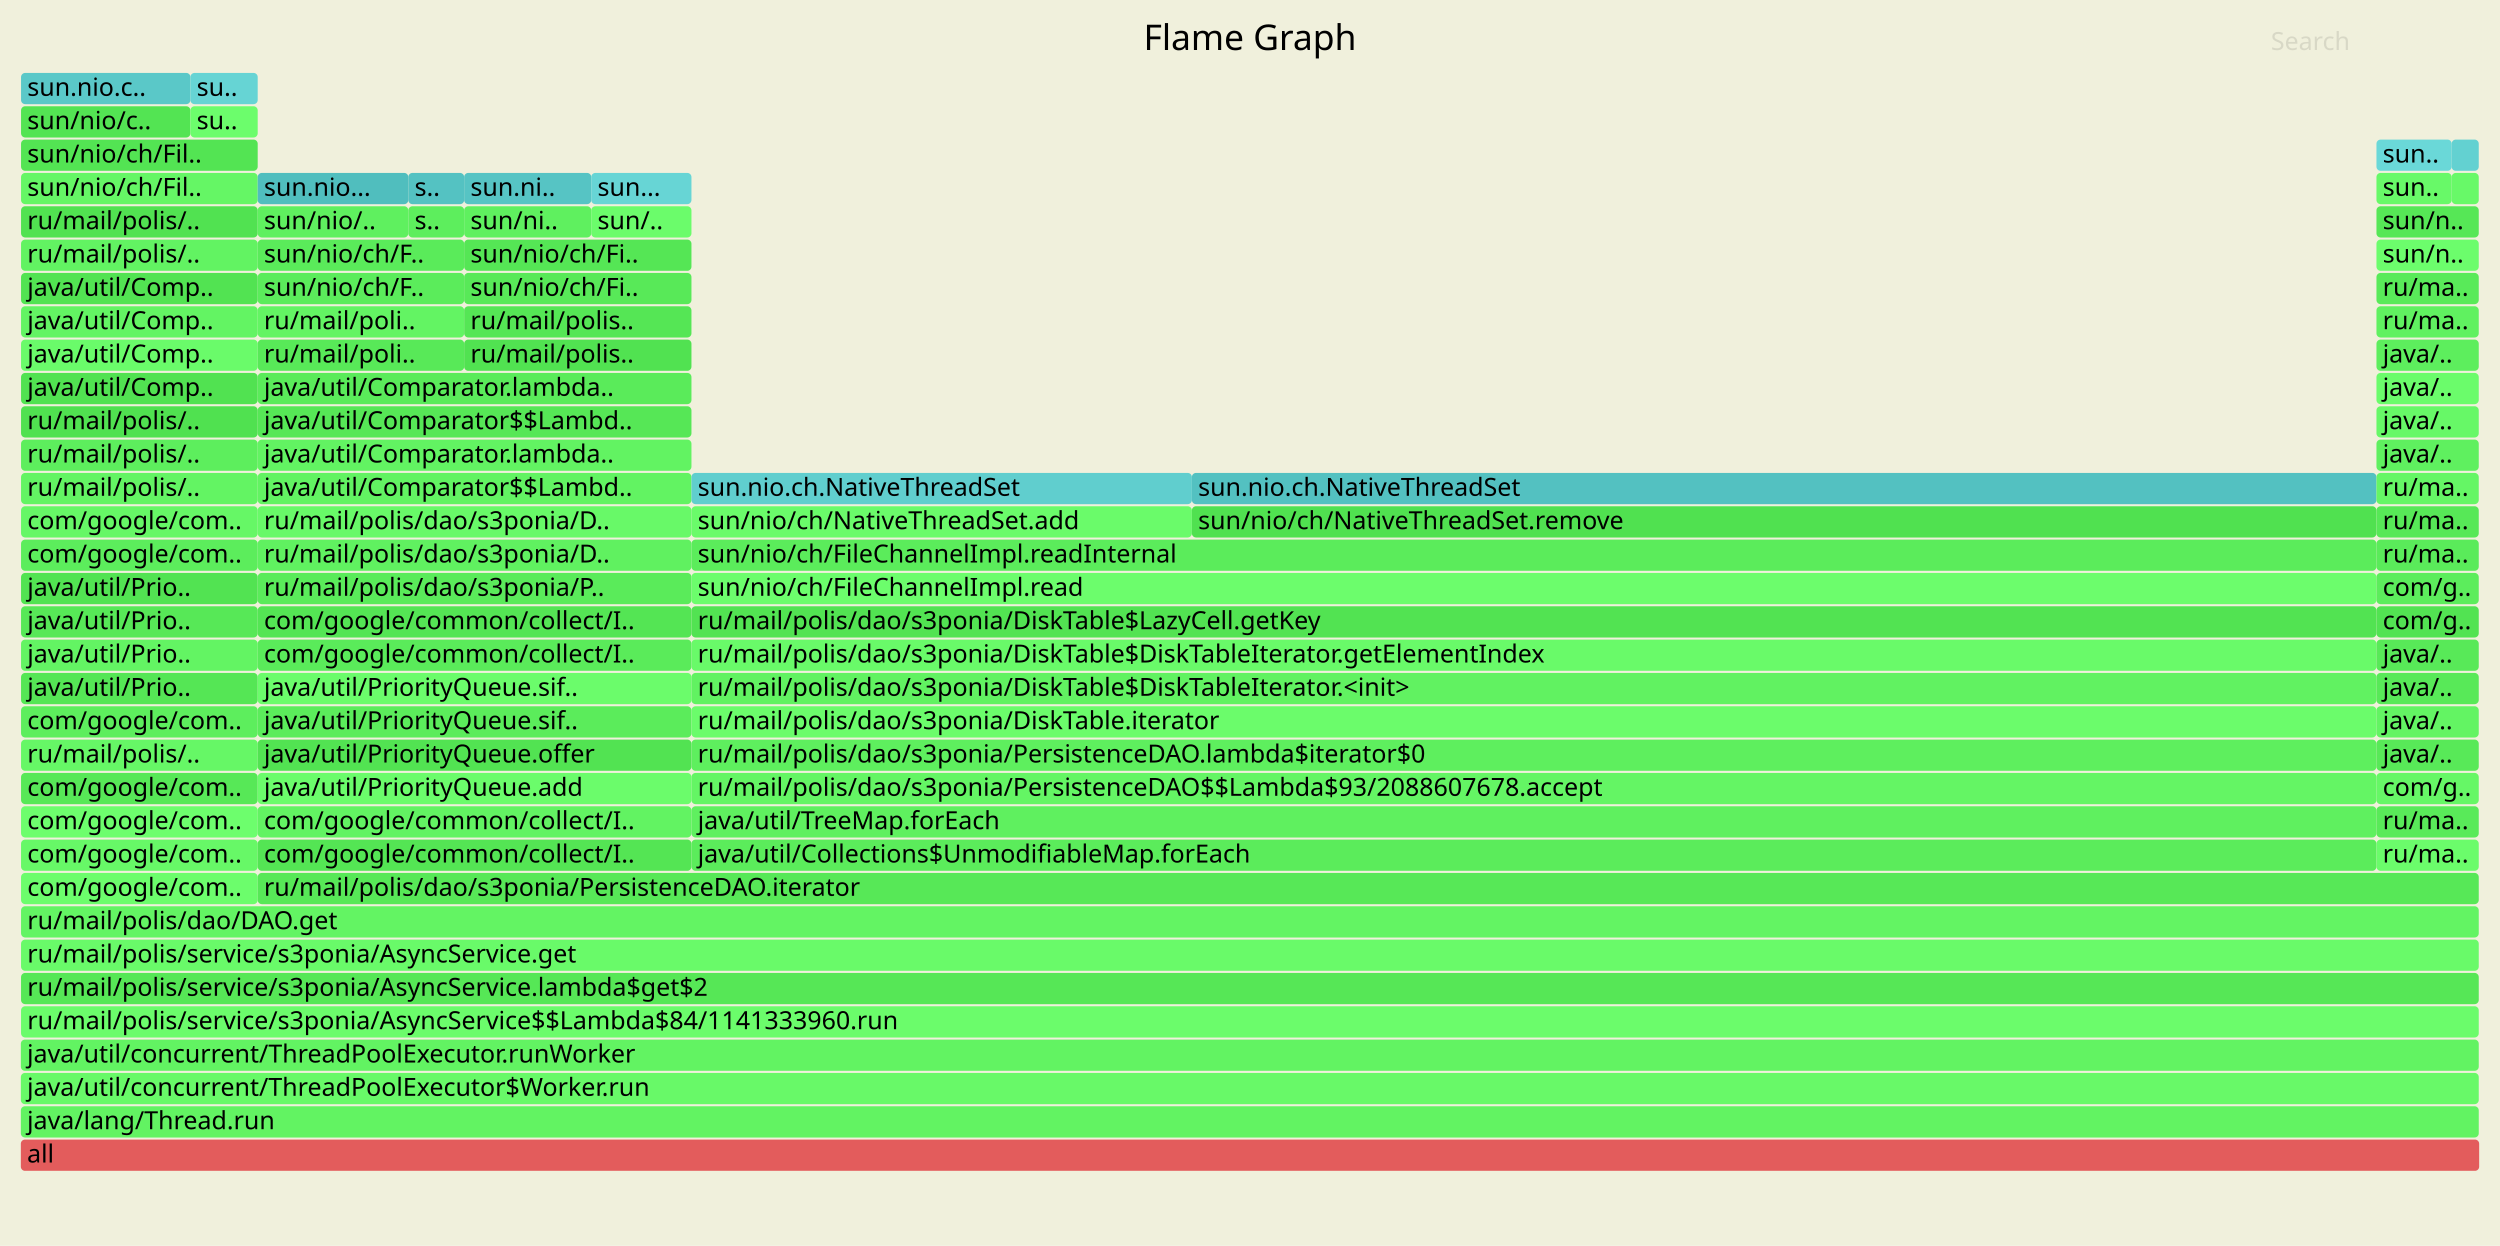
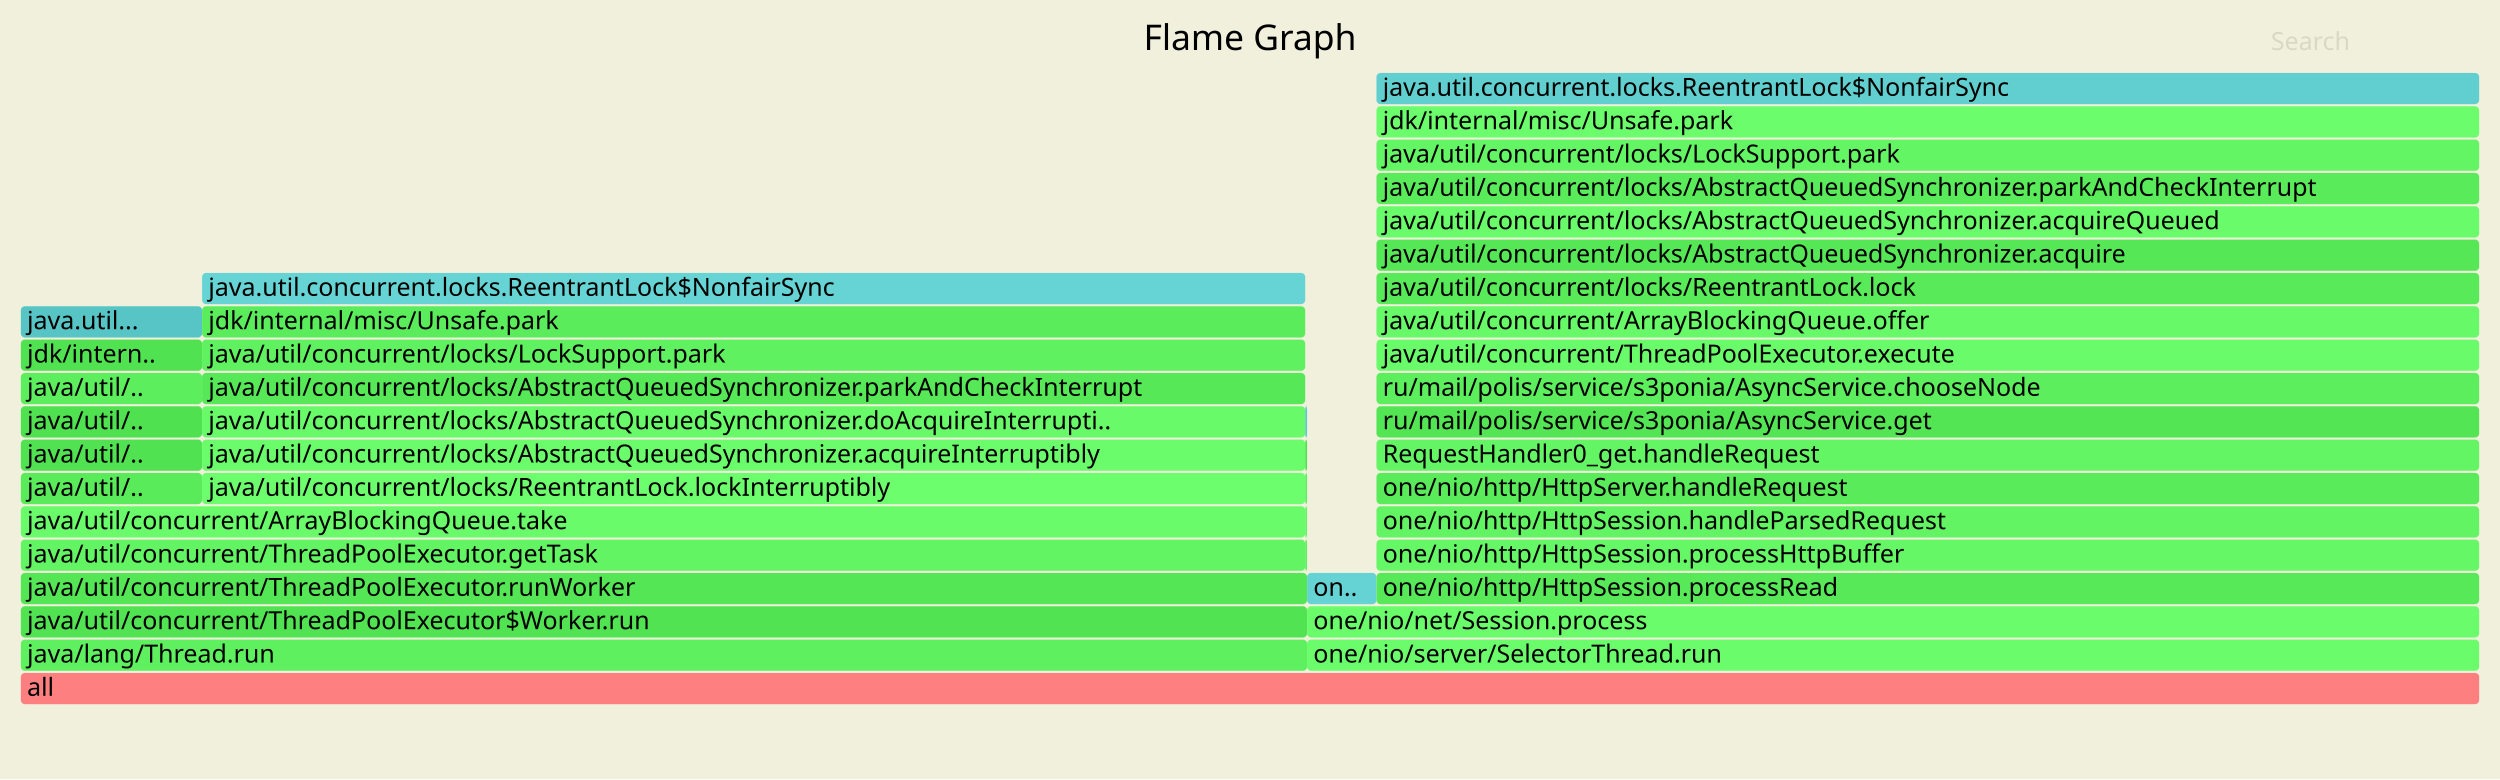
- <svg xmlns="http://www.w3.org/2000/svg" version="1.1" width="1200" height="598" viewBox="0 0 1200 598">
+ <svg xmlns="http://www.w3.org/2000/svg" version="1.1" width="1200" height="374" viewBox="0 0 1200 374">
  <style type="text/css">
	text { font-family:Verdana; font-size:12px; fill:rgb(0,0,0); }
	#search { opacity:0.1; cursor:pointer; }
	#search:hover, #search.show { opacity:1; }
	#subtitle { text-anchor:middle; font-color:rgb(160,160,160); }
	#title { text-anchor:middle; font-size:17px}
	#unzoom { cursor:pointer; }
	#frames &gt; *:hover { stroke:black; stroke-width:0.5; cursor:pointer; }
	.hide { display:none; }
	.parent { opacity:0.5; }
</style>
  <rect x="0" y="0" width="100%" height="100%" fill="rgb(240,240,220)" />
  <text id="title" x="600" y="24">Flame Graph</text>
-   <text id="details" x="10" y="581"> </text>
+   <text id="details" x="10" y="357"> </text>
  <text id="unzoom" x="10" y="24" class="hide">Reset Zoom</text>
  <text id="search" x="1090" y="24">Search</text>
-   <text id="matched" x="1090" y="581"> </text>
+   <text id="matched" x="1090" y="357"> </text>
  <g id="frames">
    <g>
-       <rect x="10.0" y="547.0" width="1180.0" height="15" fill="#e35c5c" rx="2" ry="2" />
-       <text x="13.0" y="558.0">all</text>
+       <rect x="10.0" y="323.0" width="1180.0" height="15" fill="#fd7f7f" rx="2" ry="2" />
+       <text x="13.0" y="334.0">all</text>
    </g>
    <g>
-       <rect x="10.0" y="531.0" width="1179.8" height="15" fill="#62f362" rx="2" ry="2" />
-       <text x="13.0" y="542.0">java/lang/Thread.run</text>
+       <rect x="10.0" y="307.0" width="617.4" height="15" fill="#5ff05f" rx="2" ry="2" />
+       <text x="13.0" y="318.0">java/lang/Thread.run</text>
    </g>
    <g>
-       <rect x="10.0" y="515.0" width="1179.8" height="15" fill="#68f968" rx="2" ry="2" />
-       <text x="13.0" y="526.0">java/util/concurrent/ThreadPoolExecutor$Worker.run</text>
+       <rect x="10.0" y="291.0" width="617.4" height="15" fill="#52e352" rx="2" ry="2" />
+       <text x="13.0" y="302.0">java/util/concurrent/ThreadPoolExecutor$Worker.run</text>
    </g>
    <g>
-       <rect x="10.0" y="499.0" width="1179.8" height="15" fill="#62f362" rx="2" ry="2" />
-       <text x="13.0" y="510.0">java/util/concurrent/ThreadPoolExecutor.runWorker</text>
+       <rect x="10.0" y="275.0" width="617.4" height="15" fill="#55e655" rx="2" ry="2" />
+       <text x="13.0" y="286.0">java/util/concurrent/ThreadPoolExecutor.runWorker</text>
    </g>
    <g>
-       <rect x="10.1" y="483.0" width="1179.7" height="15" fill="#6bfc6b" rx="2" ry="2" />
-       <text x="13.1" y="494.0">ru/mail/polis/service/s3ponia/AsyncService$$Lambda$84/1141333960.run</text>
+       <rect x="10.0" y="259.0" width="616.5" height="15" fill="#63f463" rx="2" ry="2" />
+       <text x="13.0" y="270.0">java/util/concurrent/ThreadPoolExecutor.getTask</text>
    </g>
    <g>
-       <rect x="10.1" y="467.0" width="1179.7" height="15" fill="#56e756" rx="2" ry="2" />
-       <text x="13.1" y="478.0">ru/mail/polis/service/s3ponia/AsyncService.lambda$get$2</text>
+       <rect x="10.0" y="243.0" width="616.5" height="15" fill="#6afb6a" rx="2" ry="2" />
+       <text x="13.0" y="254.0">java/util/concurrent/ArrayBlockingQueue.take</text>
    </g>
    <g>
-       <rect x="10.1" y="451.0" width="1179.7" height="15" fill="#69fa69" rx="2" ry="2" />
-       <text x="13.1" y="462.0">ru/mail/polis/service/s3ponia/AsyncService.get</text>
+       <rect x="10.0" y="227.0" width="87.0" height="15" fill="#5aeb5a" rx="2" ry="2" />
+       <text x="13.0" y="238.0">java/util/..</text>
    </g>
    <g>
-       <rect x="10.1" y="435.0" width="1179.7" height="15" fill="#63f463" rx="2" ry="2" />
-       <text x="13.1" y="446.0">ru/mail/polis/dao/DAO.get</text>
+       <rect x="10.0" y="211.0" width="87.0" height="15" fill="#51e251" rx="2" ry="2" />
+       <text x="13.0" y="222.0">java/util/..</text>
    </g>
    <g>
-       <rect x="10.1" y="419.0" width="113.6" height="15" fill="#6cfd6c" rx="2" ry="2" />
-       <text x="13.1" y="430.0">com/google/com..</text>
+       <rect x="10.0" y="195.0" width="87.0" height="15" fill="#50e150" rx="2" ry="2" />
+       <text x="13.0" y="206.0">java/util/..</text>
    </g>
    <g>
-       <rect x="10.1" y="403.0" width="113.6" height="15" fill="#67f867" rx="2" ry="2" />
-       <text x="13.1" y="414.0">com/google/com..</text>
+       <rect x="10.0" y="179.0" width="87.0" height="15" fill="#5dee5d" rx="2" ry="2" />
+       <text x="13.0" y="190.0">java/util/..</text>
    </g>
    <g>
-       <rect x="10.1" y="387.0" width="113.6" height="15" fill="#6dfe6d" rx="2" ry="2" />
-       <text x="13.1" y="398.0">com/google/com..</text>
+       <rect x="10.0" y="163.0" width="87.0" height="15" fill="#51e251" rx="2" ry="2" />
+       <text x="13.0" y="174.0">jdk/intern..</text>
    </g>
    <g>
-       <rect x="10.1" y="371.0" width="113.6" height="15" fill="#57e857" rx="2" ry="2" />
-       <text x="13.1" y="382.0">com/google/com..</text>
+       <rect x="10.0" y="147.0" width="87.0" height="15" fill="#57c5c5" rx="2" ry="2" />
+       <text x="13.0" y="158.0">java.util...</text>
    </g>
    <g>
-       <rect x="10.1" y="355.0" width="113.6" height="15" fill="#66f766" rx="2" ry="2" />
-       <text x="13.1" y="366.0">ru/mail/polis/..</text>
+       <rect x="97.0" y="227.0" width="529.5" height="15" fill="#6dfe6d" rx="2" ry="2" />
+       <text x="100.0" y="238.0">java/util/concurrent/locks/ReentrantLock.lockInterruptibly</text>
    </g>
    <g>
-       <rect x="10.1" y="339.0" width="113.6" height="15" fill="#5dee5d" rx="2" ry="2" />
-       <text x="13.1" y="350.0">com/google/com..</text>
+       <rect x="97.0" y="211.0" width="529.5" height="15" fill="#6bfc6b" rx="2" ry="2" />
+       <text x="100.0" y="222.0">java/util/concurrent/locks/AbstractQueuedSynchronizer.acquireInterruptibly</text>
    </g>
    <g>
-       <rect x="10.1" y="323.0" width="113.6" height="15" fill="#55e655" rx="2" ry="2" />
-       <text x="13.1" y="334.0">java/util/Prio..</text>
+       <rect x="97.0" y="195.0" width="529.5" height="15" fill="#69fa69" rx="2" ry="2" />
+       <text x="100.0" y="206.0">java/util/concurrent/locks/AbstractQueuedSynchronizer.doAcquireInterrupti..</text>
    </g>
    <g>
-       <rect x="10.1" y="307.0" width="113.6" height="15" fill="#63f463" rx="2" ry="2" />
-       <text x="13.1" y="318.0">java/util/Prio..</text>
+       <rect x="97.0" y="179.0" width="529.5" height="15" fill="#57e857" rx="2" ry="2" />
+       <text x="100.0" y="190.0">java/util/concurrent/locks/AbstractQueuedSynchronizer.parkAndCheckInterrupt</text>
    </g>
    <g>
-       <rect x="10.1" y="291.0" width="113.6" height="15" fill="#57e857" rx="2" ry="2" />
-       <text x="13.1" y="302.0">java/util/Prio..</text>
+       <rect x="97.0" y="163.0" width="529.5" height="15" fill="#60f160" rx="2" ry="2" />
+       <text x="100.0" y="174.0">java/util/concurrent/locks/LockSupport.park</text>
    </g>
    <g>
-       <rect x="10.1" y="275.0" width="113.6" height="15" fill="#52e352" rx="2" ry="2" />
-       <text x="13.1" y="286.0">java/util/Prio..</text>
+       <rect x="97.0" y="147.0" width="529.5" height="15" fill="#5bec5b" rx="2" ry="2" />
+       <text x="100.0" y="158.0">jdk/internal/misc/Unsafe.park</text>
    </g>
    <g>
-       <rect x="10.1" y="259.0" width="113.6" height="15" fill="#5ced5c" rx="2" ry="2" />
-       <text x="13.1" y="270.0">com/google/com..</text>
+       <rect x="97.0" y="131.0" width="529.5" height="15" fill="#66d4d4" rx="2" ry="2" />
+       <text x="100.0" y="142.0">java.util.concurrent.locks.ReentrantLock$NonfairSync</text>
    </g>
    <g>
-       <rect x="10.1" y="243.0" width="113.6" height="15" fill="#66f766" rx="2" ry="2" />
-       <text x="13.1" y="254.0">com/google/com..</text>
+       <rect x="626.5" y="259.0" width="0.9" height="15" fill="#5ff05f" rx="2" ry="2" />
+       <text x="629.5" y="270.0" />
    </g>
    <g>
-       <rect x="10.1" y="227.0" width="113.6" height="15" fill="#63f463" rx="2" ry="2" />
-       <text x="13.1" y="238.0">ru/mail/polis/..</text>
+       <rect x="626.5" y="243.0" width="0.9" height="15" fill="#64f564" rx="2" ry="2" />
+       <text x="629.5" y="254.0" />
    </g>
    <g>
-       <rect x="10.1" y="211.0" width="113.6" height="15" fill="#5dee5d" rx="2" ry="2" />
-       <text x="13.1" y="222.0">ru/mail/polis/..</text>
+       <rect x="626.5" y="227.0" width="0.9" height="15" fill="#5ff05f" rx="2" ry="2" />
+       <text x="629.5" y="238.0" />
    </g>
    <g>
-       <rect x="10.1" y="195.0" width="113.6" height="15" fill="#50e150" rx="2" ry="2" />
-       <text x="13.1" y="206.0">ru/mail/polis/..</text>
+       <rect x="626.5" y="211.0" width="0.9" height="15" fill="#51e251" rx="2" ry="2" />
+       <text x="629.5" y="222.0" />
    </g>
    <g>
-       <rect x="10.1" y="179.0" width="113.6" height="15" fill="#51e251" rx="2" ry="2" />
-       <text x="13.1" y="190.0">java/util/Comp..</text>
+       <rect x="626.5" y="195.0" width="0.9" height="15" fill="#5dcbcb" rx="2" ry="2" />
+       <text x="629.5" y="206.0" />
    </g>
    <g>
-       <rect x="10.1" y="163.0" width="113.6" height="15" fill="#6afb6a" rx="2" ry="2" />
-       <text x="13.1" y="174.0">java/util/Comp..</text>
+       <rect x="627.4" y="307.0" width="562.6" height="15" fill="#6bfc6b" rx="2" ry="2" />
+       <text x="630.4" y="318.0">one/nio/server/SelectorThread.run</text>
    </g>
    <g>
-       <rect x="10.1" y="147.0" width="113.6" height="15" fill="#63f463" rx="2" ry="2" />
-       <text x="13.1" y="158.0">java/util/Comp..</text>
+       <rect x="627.4" y="291.0" width="562.6" height="15" fill="#6bfc6b" rx="2" ry="2" />
+       <text x="630.4" y="302.0">one/nio/net/Session.process</text>
    </g>
    <g>
-       <rect x="10.1" y="131.0" width="113.6" height="15" fill="#52e352" rx="2" ry="2" />
-       <text x="13.1" y="142.0">java/util/Comp..</text>
+       <rect x="627.4" y="275.0" width="33.3" height="15" fill="#65d3d3" rx="2" ry="2" />
+       <text x="630.4" y="286.0">on..</text>
    </g>
    <g>
-       <rect x="10.1" y="115.0" width="113.6" height="15" fill="#62f362" rx="2" ry="2" />
-       <text x="13.1" y="126.0">ru/mail/polis/..</text>
+       <rect x="660.7" y="275.0" width="529.3" height="15" fill="#58e958" rx="2" ry="2" />
+       <text x="663.7" y="286.0">one/nio/http/HttpSession.processRead</text>
    </g>
    <g>
-       <rect x="10.1" y="99.0" width="113.6" height="15" fill="#51e251" rx="2" ry="2" />
-       <text x="13.1" y="110.0">ru/mail/polis/..</text>
+       <rect x="660.7" y="259.0" width="529.3" height="15" fill="#66f766" rx="2" ry="2" />
+       <text x="663.7" y="270.0">one/nio/http/HttpSession.processHttpBuffer</text>
    </g>
    <g>
-       <rect x="10.1" y="83.0" width="113.6" height="15" fill="#65f665" rx="2" ry="2" />
-       <text x="13.1" y="94.0">sun/nio/ch/Fil..</text>
+       <rect x="660.7" y="243.0" width="529.3" height="15" fill="#63f463" rx="2" ry="2" />
+       <text x="663.7" y="254.0">one/nio/http/HttpSession.handleParsedRequest</text>
    </g>
    <g>
-       <rect x="10.1" y="67.0" width="113.6" height="15" fill="#53e453" rx="2" ry="2" />
-       <text x="13.1" y="78.0">sun/nio/ch/Fil..</text>
+       <rect x="660.7" y="227.0" width="529.3" height="15" fill="#5aeb5a" rx="2" ry="2" />
+       <text x="663.7" y="238.0">one/nio/http/HttpServer.handleRequest</text>
    </g>
    <g>
-       <rect x="10.1" y="51.0" width="81.3" height="15" fill="#53e453" rx="2" ry="2" />
-       <text x="13.1" y="62.0">sun/nio/c..</text>
+       <rect x="660.7" y="211.0" width="529.3" height="15" fill="#64f564" rx="2" ry="2" />
+       <text x="663.7" y="222.0">RequestHandler0_get.handleRequest</text>
    </g>
    <g>
-       <rect x="10.1" y="35.0" width="81.3" height="15" fill="#5ac8c8" rx="2" ry="2" />
-       <text x="13.1" y="46.0">sun.nio.c..</text>
+       <rect x="660.7" y="195.0" width="529.3" height="15" fill="#54e554" rx="2" ry="2" />
+       <text x="663.7" y="206.0">ru/mail/polis/service/s3ponia/AsyncService.get</text>
    </g>
    <g>
-       <rect x="91.4" y="51.0" width="32.3" height="15" fill="#6cfd6c" rx="2" ry="2" />
-       <text x="94.4" y="62.0">su..</text>
+       <rect x="660.7" y="179.0" width="529.3" height="15" fill="#5dee5d" rx="2" ry="2" />
+       <text x="663.7" y="190.0">ru/mail/polis/service/s3ponia/AsyncService.chooseNode</text>
    </g>
    <g>
-       <rect x="91.4" y="35.0" width="32.3" height="15" fill="#66d4d4" rx="2" ry="2" />
-       <text x="94.4" y="46.0">su..</text>
+       <rect x="660.7" y="163.0" width="529.3" height="15" fill="#6afb6a" rx="2" ry="2" />
+       <text x="663.7" y="174.0">java/util/concurrent/ThreadPoolExecutor.execute</text>
    </g>
    <g>
-       <rect x="123.7" y="419.0" width="1066.1" height="15" fill="#57e857" rx="2" ry="2" />
-       <text x="126.7" y="430.0">ru/mail/polis/dao/s3ponia/PersistenceDAO.iterator</text>
+       <rect x="660.7" y="147.0" width="529.3" height="15" fill="#68f968" rx="2" ry="2" />
+       <text x="663.7" y="158.0">java/util/concurrent/ArrayBlockingQueue.offer</text>
    </g>
    <g>
-       <rect x="123.7" y="403.0" width="208.2" height="15" fill="#54e554" rx="2" ry="2" />
-       <text x="126.7" y="414.0">com/google/common/collect/I..</text>
+       <rect x="660.7" y="131.0" width="529.3" height="15" fill="#59ea59" rx="2" ry="2" />
+       <text x="663.7" y="142.0">java/util/concurrent/locks/ReentrantLock.lock</text>
    </g>
    <g>
-       <rect x="123.7" y="387.0" width="208.2" height="15" fill="#62f362" rx="2" ry="2" />
-       <text x="126.7" y="398.0">com/google/common/collect/I..</text>
+       <rect x="660.7" y="115.0" width="529.3" height="15" fill="#56e756" rx="2" ry="2" />
+       <text x="663.7" y="126.0">java/util/concurrent/locks/AbstractQueuedSynchronizer.acquire</text>
    </g>
    <g>
-       <rect x="123.7" y="371.0" width="208.2" height="15" fill="#6bfc6b" rx="2" ry="2" />
-       <text x="126.7" y="382.0">java/util/PriorityQueue.add</text>
+       <rect x="660.7" y="99.0" width="529.3" height="15" fill="#6afb6a" rx="2" ry="2" />
+       <text x="663.7" y="110.0">java/util/concurrent/locks/AbstractQueuedSynchronizer.acquireQueued</text>
    </g>
    <g>
-       <rect x="123.7" y="355.0" width="208.2" height="15" fill="#52e352" rx="2" ry="2" />
-       <text x="126.7" y="366.0">java/util/PriorityQueue.offer</text>
+       <rect x="660.7" y="83.0" width="529.3" height="15" fill="#5aeb5a" rx="2" ry="2" />
+       <text x="663.7" y="94.0">java/util/concurrent/locks/AbstractQueuedSynchronizer.parkAndCheckInterrupt</text>
    </g>
    <g>
-       <rect x="123.7" y="339.0" width="208.2" height="15" fill="#5bec5b" rx="2" ry="2" />
-       <text x="126.7" y="350.0">java/util/PriorityQueue.sif..</text>
+       <rect x="660.7" y="67.0" width="529.3" height="15" fill="#64f564" rx="2" ry="2" />
+       <text x="663.7" y="78.0">java/util/concurrent/locks/LockSupport.park</text>
    </g>
    <g>
-       <rect x="123.7" y="323.0" width="208.2" height="15" fill="#6bfc6b" rx="2" ry="2" />
-       <text x="126.7" y="334.0">java/util/PriorityQueue.sif..</text>
+       <rect x="660.7" y="51.0" width="529.3" height="15" fill="#6cfd6c" rx="2" ry="2" />
+       <text x="663.7" y="62.0">jdk/internal/misc/Unsafe.park</text>
    </g>
    <g>
-       <rect x="123.7" y="307.0" width="208.2" height="15" fill="#5aeb5a" rx="2" ry="2" />
-       <text x="126.7" y="318.0">com/google/common/collect/I..</text>
-     </g>
-     <g>
-       <rect x="123.7" y="291.0" width="208.2" height="15" fill="#54e554" rx="2" ry="2" />
-       <text x="126.7" y="302.0">com/google/common/collect/I..</text>
-     </g>
-     <g>
-       <rect x="123.7" y="275.0" width="208.2" height="15" fill="#5aeb5a" rx="2" ry="2" />
-       <text x="126.7" y="286.0">ru/mail/polis/dao/s3ponia/P..</text>
-     </g>
-     <g>
-       <rect x="123.7" y="259.0" width="208.2" height="15" fill="#60f160" rx="2" ry="2" />
-       <text x="126.7" y="270.0">ru/mail/polis/dao/s3ponia/D..</text>
-     </g>
-     <g>
-       <rect x="123.7" y="243.0" width="208.2" height="15" fill="#68f968" rx="2" ry="2" />
-       <text x="126.7" y="254.0">ru/mail/polis/dao/s3ponia/D..</text>
-     </g>
-     <g>
-       <rect x="123.7" y="227.0" width="208.2" height="15" fill="#62f362" rx="2" ry="2" />
-       <text x="126.7" y="238.0">java/util/Comparator$$Lambd..</text>
-     </g>
-     <g>
-       <rect x="123.7" y="211.0" width="208.2" height="15" fill="#62f362" rx="2" ry="2" />
-       <text x="126.7" y="222.0">java/util/Comparator.lambda..</text>
-     </g>
-     <g>
-       <rect x="123.7" y="195.0" width="208.2" height="15" fill="#56e756" rx="2" ry="2" />
-       <text x="126.7" y="206.0">java/util/Comparator$$Lambd..</text>
-     </g>
-     <g>
-       <rect x="123.7" y="179.0" width="208.2" height="15" fill="#5aeb5a" rx="2" ry="2" />
-       <text x="126.7" y="190.0">java/util/Comparator.lambda..</text>
-     </g>
-     <g>
-       <rect x="123.7" y="163.0" width="99.1" height="15" fill="#58e958" rx="2" ry="2" />
-       <text x="126.7" y="174.0">ru/mail/poli..</text>
-     </g>
-     <g>
-       <rect x="123.7" y="147.0" width="99.1" height="15" fill="#63f463" rx="2" ry="2" />
-       <text x="126.7" y="158.0">ru/mail/poli..</text>
-     </g>
-     <g>
-       <rect x="123.7" y="131.0" width="99.1" height="15" fill="#5bec5b" rx="2" ry="2" />
-       <text x="126.7" y="142.0">sun/nio/ch/F..</text>
-     </g>
-     <g>
-       <rect x="123.7" y="115.0" width="99.1" height="15" fill="#5aeb5a" rx="2" ry="2" />
-       <text x="126.7" y="126.0">sun/nio/ch/F..</text>
-     </g>
-     <g>
-       <rect x="123.7" y="99.0" width="72.3" height="15" fill="#5ff05f" rx="2" ry="2" />
-       <text x="126.7" y="110.0">sun/nio/..</text>
-     </g>
-     <g>
-       <rect x="123.7" y="83.0" width="72.3" height="15" fill="#50bebe" rx="2" ry="2" />
-       <text x="126.7" y="94.0">sun.nio...</text>
-     </g>
-     <g>
-       <rect x="196.0" y="99.0" width="26.8" height="15" fill="#5dee5d" rx="2" ry="2" />
-       <text x="199.0" y="110.0">s..</text>
-     </g>
-     <g>
-       <rect x="196.0" y="83.0" width="26.8" height="15" fill="#54c2c2" rx="2" ry="2" />
-       <text x="199.0" y="94.0">s..</text>
-     </g>
-     <g>
-       <rect x="222.8" y="163.0" width="109.1" height="15" fill="#51e251" rx="2" ry="2" />
-       <text x="225.8" y="174.0">ru/mail/polis..</text>
-     </g>
-     <g>
-       <rect x="222.8" y="147.0" width="109.1" height="15" fill="#55e655" rx="2" ry="2" />
-       <text x="225.8" y="158.0">ru/mail/polis..</text>
-     </g>
-     <g>
-       <rect x="222.8" y="131.0" width="109.1" height="15" fill="#58e958" rx="2" ry="2" />
-       <text x="225.8" y="142.0">sun/nio/ch/Fi..</text>
-     </g>
-     <g>
-       <rect x="222.8" y="115.0" width="109.1" height="15" fill="#55e655" rx="2" ry="2" />
-       <text x="225.8" y="126.0">sun/nio/ch/Fi..</text>
-     </g>
-     <g>
-       <rect x="222.8" y="99.0" width="61.0" height="15" fill="#5ff05f" rx="2" ry="2" />
-       <text x="225.8" y="110.0">sun/ni..</text>
-     </g>
-     <g>
-       <rect x="222.8" y="83.0" width="61.0" height="15" fill="#56c4c4" rx="2" ry="2" />
-       <text x="225.8" y="94.0">sun.ni..</text>
-     </g>
-     <g>
-       <rect x="283.8" y="99.0" width="48.1" height="15" fill="#6bfc6b" rx="2" ry="2" />
-       <text x="286.8" y="110.0">sun/..</text>
-     </g>
-     <g>
-       <rect x="283.8" y="83.0" width="48.1" height="15" fill="#67d5d5" rx="2" ry="2" />
-       <text x="286.8" y="94.0">sun...</text>
-     </g>
-     <g>
-       <rect x="331.9" y="403.0" width="808.8" height="15" fill="#5bec5b" rx="2" ry="2" />
-       <text x="334.9" y="414.0">java/util/Collections$UnmodifiableMap.forEach</text>
-     </g>
-     <g>
-       <rect x="331.9" y="387.0" width="808.8" height="15" fill="#5ff05f" rx="2" ry="2" />
-       <text x="334.9" y="398.0">java/util/TreeMap.forEach</text>
-     </g>
-     <g>
-       <rect x="331.9" y="371.0" width="808.8" height="15" fill="#64f564" rx="2" ry="2" />
-       <text x="334.9" y="382.0">ru/mail/polis/dao/s3ponia/PersistenceDAO$$Lambda$93/2088607678.accept</text>
-     </g>
-     <g>
-       <rect x="331.9" y="355.0" width="808.8" height="15" fill="#5eef5e" rx="2" ry="2" />
-       <text x="334.9" y="366.0">ru/mail/polis/dao/s3ponia/PersistenceDAO.lambda$iterator$0</text>
-     </g>
-     <g>
-       <rect x="331.9" y="339.0" width="808.8" height="15" fill="#6bfc6b" rx="2" ry="2" />
-       <text x="334.9" y="350.0">ru/mail/polis/dao/s3ponia/DiskTable.iterator</text>
-     </g>
-     <g>
-       <rect x="331.9" y="323.0" width="808.8" height="15" fill="#61f261" rx="2" ry="2" />
-       <text x="334.9" y="334.0">ru/mail/polis/dao/s3ponia/DiskTable$DiskTableIterator.&lt;init&gt;</text>
-     </g>
-     <g>
-       <rect x="331.9" y="307.0" width="808.8" height="15" fill="#69fa69" rx="2" ry="2" />
-       <text x="334.9" y="318.0">ru/mail/polis/dao/s3ponia/DiskTable$DiskTableIterator.getElementIndex</text>
-     </g>
-     <g>
-       <rect x="331.9" y="291.0" width="808.8" height="15" fill="#52e352" rx="2" ry="2" />
-       <text x="334.9" y="302.0">ru/mail/polis/dao/s3ponia/DiskTable$LazyCell.getKey</text>
-     </g>
-     <g>
-       <rect x="331.9" y="275.0" width="808.8" height="15" fill="#6cfd6c" rx="2" ry="2" />
-       <text x="334.9" y="286.0">sun/nio/ch/FileChannelImpl.read</text>
-     </g>
-     <g>
-       <rect x="331.9" y="259.0" width="808.8" height="15" fill="#5bec5b" rx="2" ry="2" />
-       <text x="334.9" y="270.0">sun/nio/ch/FileChannelImpl.readInternal</text>
-     </g>
-     <g>
-       <rect x="331.9" y="243.0" width="240.2" height="15" fill="#6afb6a" rx="2" ry="2" />
-       <text x="334.9" y="254.0">sun/nio/ch/NativeThreadSet.add</text>
-     </g>
-     <g>
-       <rect x="331.9" y="227.0" width="240.2" height="15" fill="#60cece" rx="2" ry="2" />
-       <text x="334.9" y="238.0">sun.nio.ch.NativeThreadSet</text>
-     </g>
-     <g>
-       <rect x="572.1" y="243.0" width="568.6" height="15" fill="#50e150" rx="2" ry="2" />
-       <text x="575.1" y="254.0">sun/nio/ch/NativeThreadSet.remove</text>
-     </g>
-     <g>
-       <rect x="572.1" y="227.0" width="568.6" height="15" fill="#53c1c1" rx="2" ry="2" />
-       <text x="575.1" y="238.0">sun.nio.ch.NativeThreadSet</text>
-     </g>
-     <g>
-       <rect x="1140.7" y="403.0" width="49.1" height="15" fill="#6bfc6b" rx="2" ry="2" />
-       <text x="1143.7" y="414.0">ru/ma..</text>
-     </g>
-     <g>
-       <rect x="1140.7" y="387.0" width="49.1" height="15" fill="#59ea59" rx="2" ry="2" />
-       <text x="1143.7" y="398.0">ru/ma..</text>
-     </g>
-     <g>
-       <rect x="1140.7" y="371.0" width="49.1" height="15" fill="#66f766" rx="2" ry="2" />
-       <text x="1143.7" y="382.0">com/g..</text>
-     </g>
-     <g>
-       <rect x="1140.7" y="355.0" width="49.1" height="15" fill="#58e958" rx="2" ry="2" />
-       <text x="1143.7" y="366.0">java/..</text>
-     </g>
-     <g>
-       <rect x="1140.7" y="339.0" width="49.1" height="15" fill="#63f463" rx="2" ry="2" />
-       <text x="1143.7" y="350.0">java/..</text>
-     </g>
-     <g>
-       <rect x="1140.7" y="323.0" width="49.1" height="15" fill="#58e958" rx="2" ry="2" />
-       <text x="1143.7" y="334.0">java/..</text>
-     </g>
-     <g>
-       <rect x="1140.7" y="307.0" width="49.1" height="15" fill="#58e958" rx="2" ry="2" />
-       <text x="1143.7" y="318.0">java/..</text>
-     </g>
-     <g>
-       <rect x="1140.7" y="291.0" width="49.1" height="15" fill="#52e352" rx="2" ry="2" />
-       <text x="1143.7" y="302.0">com/g..</text>
-     </g>
-     <g>
-       <rect x="1140.7" y="275.0" width="49.1" height="15" fill="#5ced5c" rx="2" ry="2" />
-       <text x="1143.7" y="286.0">com/g..</text>
-     </g>
-     <g>
-       <rect x="1140.7" y="259.0" width="49.1" height="15" fill="#5aeb5a" rx="2" ry="2" />
-       <text x="1143.7" y="270.0">ru/ma..</text>
-     </g>
-     <g>
-       <rect x="1140.7" y="243.0" width="49.1" height="15" fill="#57e857" rx="2" ry="2" />
-       <text x="1143.7" y="254.0">ru/ma..</text>
-     </g>
-     <g>
-       <rect x="1140.7" y="227.0" width="49.1" height="15" fill="#65f665" rx="2" ry="2" />
-       <text x="1143.7" y="238.0">ru/ma..</text>
-     </g>
-     <g>
-       <rect x="1140.7" y="211.0" width="49.1" height="15" fill="#5ff05f" rx="2" ry="2" />
-       <text x="1143.7" y="222.0">java/..</text>
-     </g>
-     <g>
-       <rect x="1140.7" y="195.0" width="49.1" height="15" fill="#67f867" rx="2" ry="2" />
-       <text x="1143.7" y="206.0">java/..</text>
-     </g>
-     <g>
-       <rect x="1140.7" y="179.0" width="49.1" height="15" fill="#6bfc6b" rx="2" ry="2" />
-       <text x="1143.7" y="190.0">java/..</text>
-     </g>
-     <g>
-       <rect x="1140.7" y="163.0" width="49.1" height="15" fill="#5dee5d" rx="2" ry="2" />
-       <text x="1143.7" y="174.0">java/..</text>
-     </g>
-     <g>
-       <rect x="1140.7" y="147.0" width="49.1" height="15" fill="#60f160" rx="2" ry="2" />
-       <text x="1143.7" y="158.0">ru/ma..</text>
-     </g>
-     <g>
-       <rect x="1140.7" y="131.0" width="49.1" height="15" fill="#59ea59" rx="2" ry="2" />
-       <text x="1143.7" y="142.0">ru/ma..</text>
-     </g>
-     <g>
-       <rect x="1140.7" y="115.0" width="49.1" height="15" fill="#6cfd6c" rx="2" ry="2" />
-       <text x="1143.7" y="126.0">sun/n..</text>
-     </g>
-     <g>
-       <rect x="1140.7" y="99.0" width="49.1" height="15" fill="#56e756" rx="2" ry="2" />
-       <text x="1143.7" y="110.0">sun/n..</text>
-     </g>
-     <g>
-       <rect x="1140.7" y="83.0" width="36.1" height="15" fill="#68f968" rx="2" ry="2" />
-       <text x="1143.7" y="94.0">sun..</text>
-     </g>
-     <g>
-       <rect x="1140.7" y="67.0" width="36.1" height="15" fill="#6ad8d8" rx="2" ry="2" />
-       <text x="1143.7" y="78.0">sun..</text>
-     </g>
-     <g>
-       <rect x="1176.8" y="83.0" width="13.0" height="15" fill="#68f968" rx="2" ry="2" />
-       <text x="1179.8" y="94.0" />
-     </g>
-     <g>
-       <rect x="1176.8" y="67.0" width="13.0" height="15" fill="#63d1d1" rx="2" ry="2" />
-       <text x="1179.8" y="78.0" />
+       <rect x="660.7" y="35.0" width="529.3" height="15" fill="#61cfcf" rx="2" ry="2" />
+       <text x="663.7" y="46.0">java.util.concurrent.locks.ReentrantLock$NonfairSync</text>
    </g>
  </g>
</svg>
